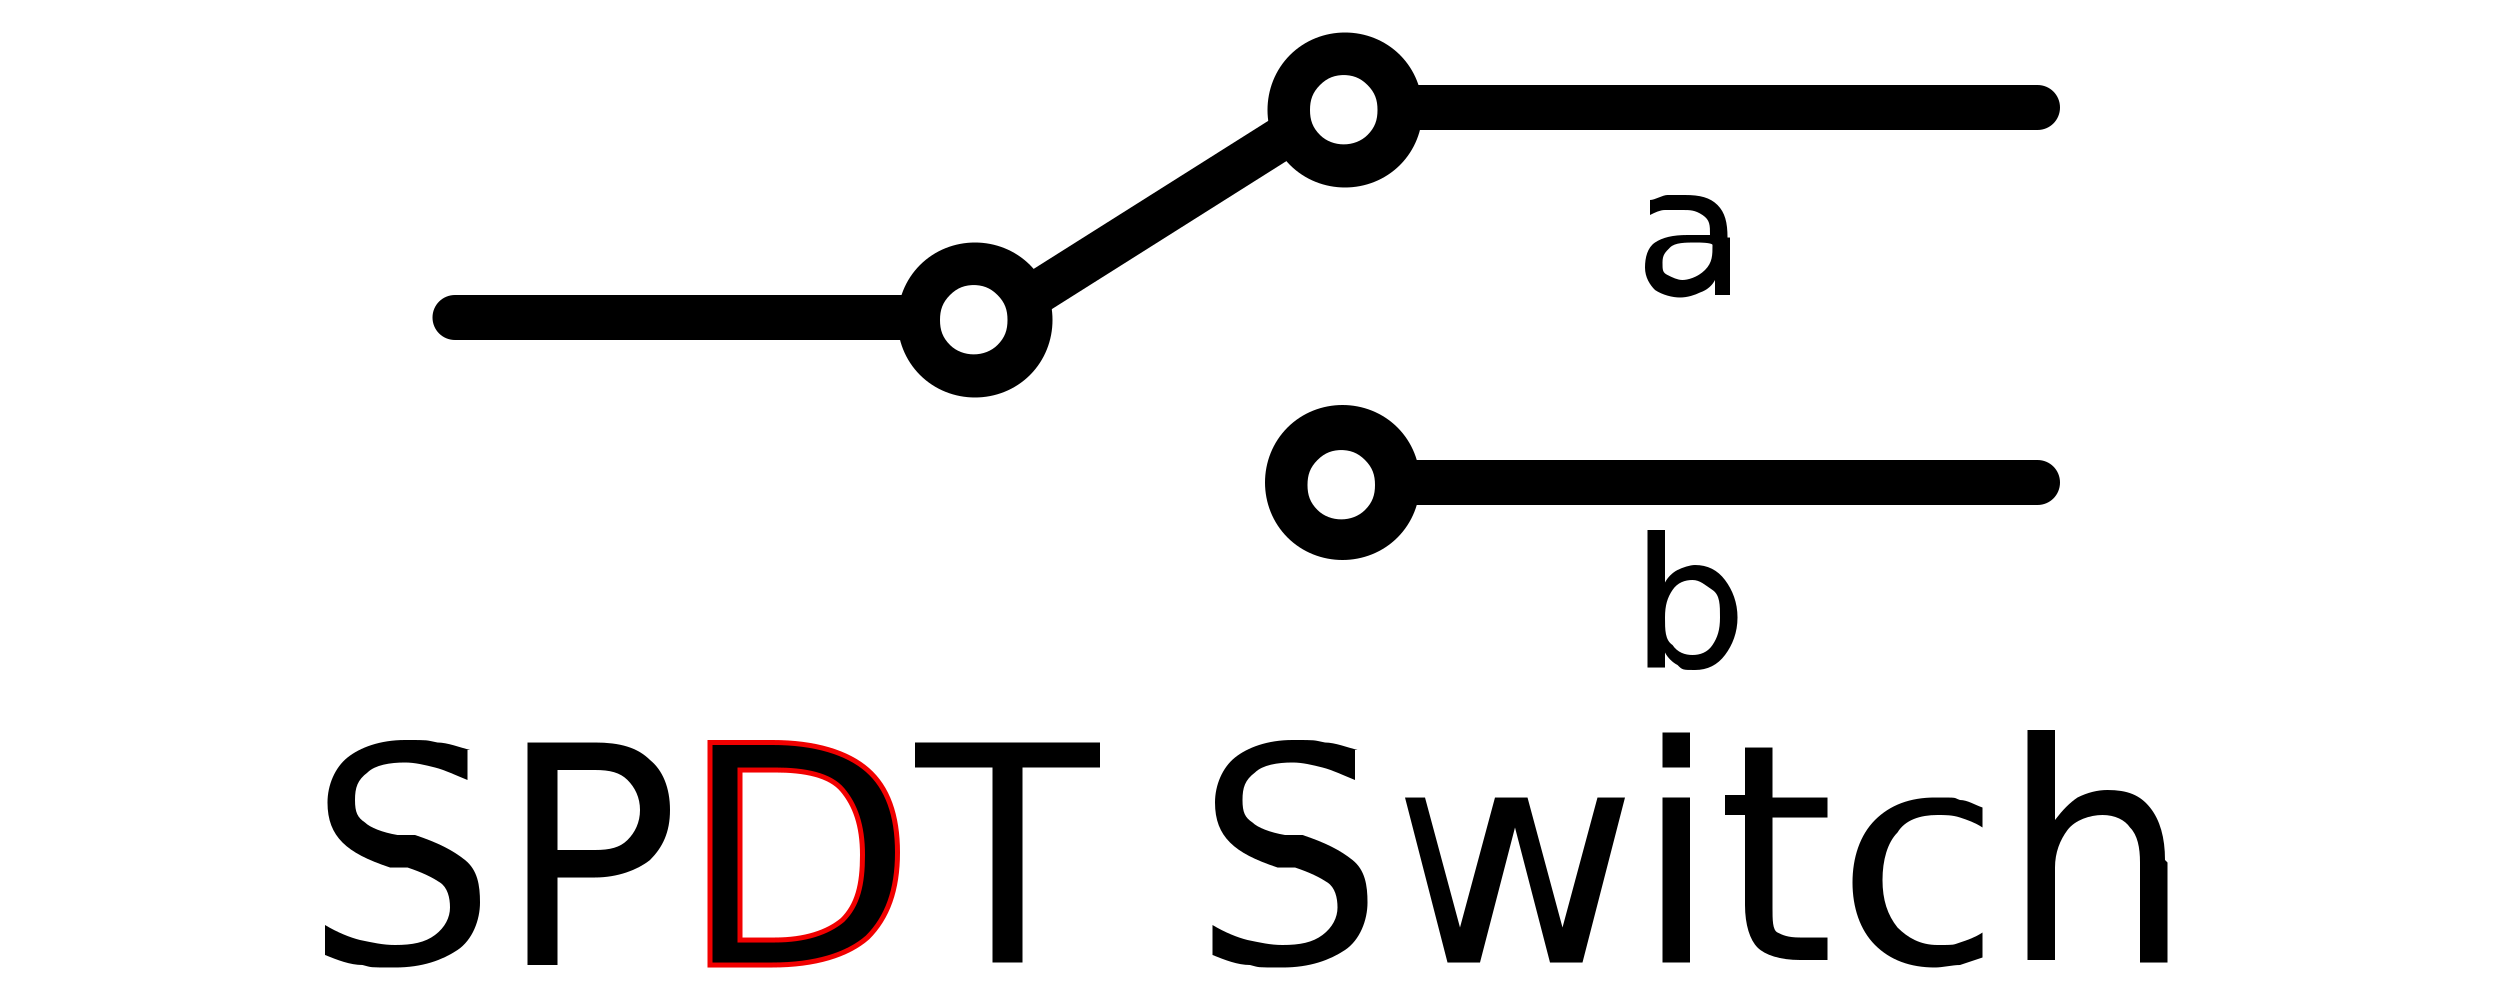
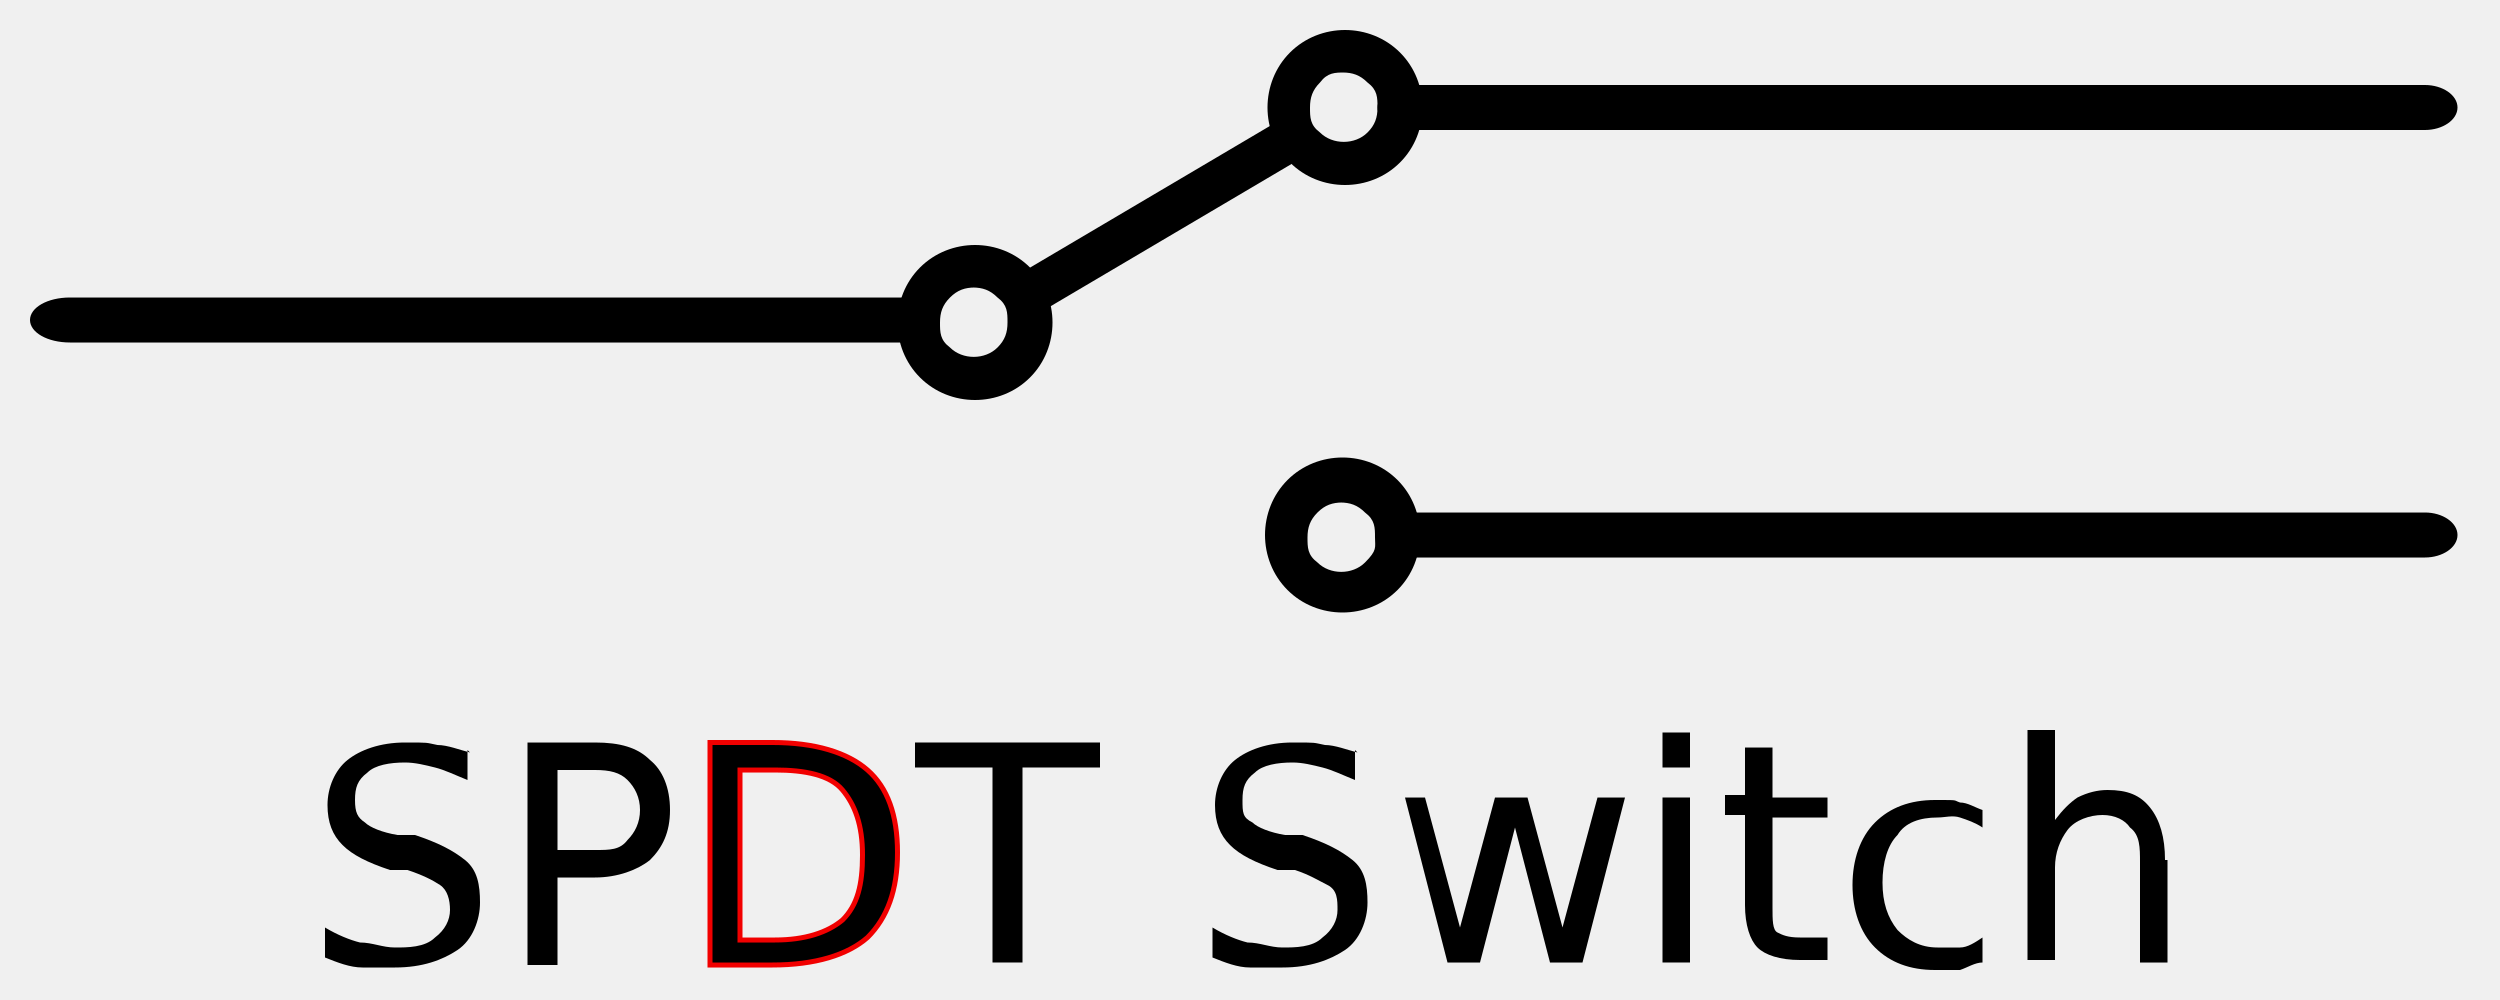
- <svg xmlns="http://www.w3.org/2000/svg" id="Layer_1" version="1.1" viewBox="0 0 100 40">
+ <svg xmlns="http://www.w3.org/2000/svg" id="Layer_1" width="100" height="40" version="1.1" viewBox="0 0 100 40">
  <defs>
    <style>
      .st0 {
        stroke: #f10000;
        stroke-width: .2px;
      }
- 
-       .st1 {
-         fill: #fff;
-       }
    </style>
  </defs>
-   <path class="st1" d="M100,40H0V0h100v40Z" />
  <path id="DejaVuSans-20" d="M36.2,1.1" />
  <g>
-     <path id="DejaVuSans-53" d="M18.7,30v1.2c-.5-.2-.9-.4-1.3-.5-.4-.1-.8-.2-1.2-.2-.6,0-1.2.1-1.5.4-.4.3-.5.6-.5,1.1s.1.7.4.9c.2.2.7.4,1.3.5h.7c.9.3,1.5.6,2,1s.6,1,.6,1.7-.3,1.5-.9,1.9c-.6.4-1.4.7-2.5.7s-.9,0-1.3-.1c-.5,0-1-.2-1.5-.4v-1.2c.5.3,1,.5,1.4.6.5.1.9.2,1.4.2.7,0,1.2-.1,1.6-.4.4-.3.6-.7.6-1.1s-.1-.8-.4-1-.7-.4-1.3-.6h-.7c-.9-.3-1.5-.6-1.9-1-.4-.4-.6-.9-.6-1.6s.3-1.4.8-1.8c.5-.4,1.3-.7,2.3-.7s.8,0,1.3.1c.4,0,.9.2,1.3.3Z" />
-     <path id="DejaVuSans-50" d="M22.3,30.7v3.3h1.5c.6,0,1-.1,1.3-.4.3-.3.5-.7.5-1.2s-.2-.9-.5-1.2c-.3-.3-.7-.4-1.3-.4h-1.5ZM21.1,29.7h2.7c1,0,1.7.2,2.2.7.5.4.8,1.1.8,2s-.3,1.5-.8,2c-.5.4-1.3.7-2.2.7h-1.5v3.5h-1.2v-8.8Z" />
-     <path id="DejaVuSans-44" class="st0" d="M29.6,30.7v6.9h1.4c1.2,0,2.1-.3,2.7-.8.6-.6.8-1.4.8-2.6s-.3-2-.8-2.6-1.5-.8-2.7-.8h-1.4ZM28.4,29.7h2.5c1.7,0,3,.4,3.8,1.1.8.7,1.2,1.8,1.2,3.3s-.4,2.6-1.2,3.4c-.8.7-2.1,1.1-3.8,1.1h-2.5v-8.8Z" />
-     <path id="DejaVuSans-54" d="M36.5,29.7h7.5v1h-3.1v7.8h-1.2v-7.8h-3.1v-1Z" />
-     <path id="DejaVuSans-531" data-name="DejaVuSans-53" d="M54.2,30v1.2c-.5-.2-.9-.4-1.3-.5-.4-.1-.8-.2-1.2-.2-.6,0-1.2.1-1.5.4-.4.3-.5.6-.5,1.1s.1.7.4.9c.2.2.7.4,1.3.5h.7c.9.3,1.5.6,2,1s.6,1,.6,1.7-.3,1.5-.9,1.9c-.6.4-1.4.7-2.5.7s-.9,0-1.3-.1c-.5,0-1-.2-1.5-.4v-1.2c.5.3,1,.5,1.4.6.5.1.9.2,1.4.2.7,0,1.2-.1,1.6-.4.4-.3.6-.7.6-1.1s-.1-.8-.4-1-.7-.4-1.3-.6h-.7c-.9-.3-1.5-.6-1.9-1-.4-.4-.6-.9-.6-1.6s.3-1.4.8-1.8c.5-.4,1.3-.7,2.3-.7s.8,0,1.3.1c.4,0,.9.2,1.3.3Z" />
-     <path id="DejaVuSans-77" d="M55.9,31.9h1.1l1.4,5.2,1.4-5.2h1.3l1.4,5.2,1.4-5.2h1.1l-1.7,6.6h-1.3l-1.4-5.4-1.4,5.4h-1.3l-1.7-6.6Z" />
+     <path id="DejaVuSans-53" d="M18.7,30v1.2c-.5-.2-.9-.4-1.3-.5s-.8-.2-1.2-.2c-.6,0-1.2.1-1.5.4-.4.3-.5.6-.5,1.1s.1.7.4.9c.2.2.7.4,1.3.5h.7c.9.3,1.5.6,2,1s.6,1,.6,1.7-.3,1.5-.9,1.9-1.4.7-2.5.7-.9,0-1.3,0c-.5,0-1-.2-1.5-.4v-1.2c.5.3,1,.5,1.4.6.5,0,.9.2,1.4.2s1.2,0,1.6-.4c.4-.3.6-.7.6-1.1s-.1-.8-.4-1-.7-.4-1.3-.6h-.7c-.9-.3-1.5-.6-1.9-1s-.6-.9-.6-1.6.3-1.4.8-1.8,1.3-.7,2.3-.7.8,0,1.3.1c.4,0,.9.2,1.3.3h0Z" />
+     <path id="DejaVuSans-50" d="M22.3,30.7v3.3h1.5c.6,0,1,0,1.3-.4.3-.3.5-.7.5-1.2s-.2-.9-.5-1.2c-.3-.3-.7-.4-1.3-.4h-1.5ZM21.1,29.7h2.7c1,0,1.7.2,2.2.7.5.4.8,1.1.8,2s-.3,1.5-.8,2c-.5.4-1.3.7-2.2.7h-1.5v3.5h-1.2v-8.8h0Z" />
+     <path id="DejaVuSans-44" class="st0" d="M29.6,30.7v6.9h1.4c1.2,0,2.1-.3,2.7-.8.6-.6.8-1.4.8-2.6s-.3-2-.8-2.6-1.5-.8-2.7-.8h-1.4ZM28.4,29.7h2.5c1.7,0,3,.4,3.8,1.1s1.2,1.8,1.2,3.3-.4,2.6-1.2,3.4c-.8.7-2.1,1.1-3.8,1.1h-2.5v-8.8h0Z" />
+     <path id="DejaVuSans-54" d="M36.5,29.7h7.5v1h-3.1v7.8h-1.2v-7.8h-3.1v-1h-.1Z" />
+     <path id="DejaVuSans-531" d="M54.2,30v1.2c-.5-.2-.9-.4-1.3-.5-.4-.1-.8-.2-1.2-.2-.6,0-1.2.1-1.5.4-.4.3-.5.6-.5,1.1s0,.7.4.9c.2.2.7.4,1.3.5h.7c.9.3,1.5.6,2,1s.6,1,.6,1.7-.3,1.5-.9,1.9c-.6.4-1.4.7-2.5.7s-.9,0-1.3,0c-.5,0-1-.2-1.5-.4v-1.2c.5.3,1,.5,1.4.6.5,0,.9.2,1.4.2s1.2,0,1.6-.4c.4-.3.6-.7.6-1.1s0-.8-.4-1-.7-.4-1.3-.6h-.7c-.9-.3-1.5-.6-1.9-1s-.6-.9-.6-1.6.3-1.4.8-1.8,1.3-.7,2.3-.7.8,0,1.3.1c.4,0,.9.2,1.3.3h0Z" />
+     <path id="DejaVuSans-77" d="M55.9,31.9h1.1l1.4,5.2,1.4-5.2h1.3l1.4,5.2,1.4-5.2h1.1l-1.7,6.6h-1.3l-1.4-5.4-1.4,5.4h-1.3l-1.7-6.6h-.3Z" />
    <path id="DejaVuSans-69" d="M66.5,31.9h1.1v6.6h-1.1v-6.6ZM66.5,29.3h1.1v1.4h-1.1v-1.4Z" />
    <path id="DejaVuSans-74" d="M70.9,30v1.9h2.2v.8h-2.2v3.6c0,.5,0,.9.2,1s.4.2.9.2h1.1v.9h-1.1c-.8,0-1.4-.2-1.7-.5-.3-.3-.5-.9-.5-1.7v-3.6h-.8v-.8h.8v-1.9h1.1Z" />
-     <path id="DejaVuSans-63" d="M79.3,32.1v1c-.3-.2-.6-.3-.9-.4s-.6-.1-.9-.1c-.7,0-1.3.2-1.6.7-.4.4-.6,1.1-.6,1.9s.2,1.4.6,1.9c.4.4.9.7,1.6.7s.6,0,.9-.1.6-.2.9-.4v1c-.3.1-.6.2-.9.3-.3,0-.7.1-1,.1-1,0-1.8-.3-2.4-.9-.6-.6-.9-1.5-.9-2.5s.3-1.9.9-2.5c.6-.6,1.4-.9,2.4-.9s.7,0,1,.1c.3,0,.6.2.9.3Z" />
-     <path id="DejaVuSans-68" d="M86.7,34.5v4h-1.1v-4c0-.6-.1-1.1-.4-1.4-.2-.3-.6-.5-1.1-.5s-1.1.2-1.4.6c-.3.4-.5.9-.5,1.5v3.7h-1.1v-9.2h1.1v3.6c.3-.4.6-.7.9-.9.4-.2.8-.3,1.2-.3.8,0,1.3.2,1.7.7.4.5.6,1.2.6,2.1Z" />
+     <path id="DejaVuSans-63" d="M79.3,32.1v1c-.3-.2-.6-.3-.9-.4s-.6,0-.9,0c-.7,0-1.3.2-1.6.7-.4.4-.6,1.1-.6,1.9s.2,1.4.6,1.9c.4.4.9.7,1.6.7s.6,0,.9,0,.6-.2.9-.4v1c-.3,0-.6.2-.9.3-.3,0-.7,0-1,0-1,0-1.8-.3-2.4-.9-.6-.6-.9-1.5-.9-2.5s.3-1.9.9-2.5,1.4-.9,2.4-.9.7,0,1,.1c.3,0,.6.2.9.3v-.2Z" />
+     <path id="DejaVuSans-68" d="M86.7,34.5v4h-1.1v-4c0-.6,0-1.1-.4-1.4-.2-.3-.6-.5-1.1-.5s-1.1.2-1.4.6c-.3.4-.5.9-.5,1.5v3.7h-1.1v-9.2h1.1v3.6c.3-.4.6-.7.9-.9.4-.2.8-.3,1.2-.3.8,0,1.3.2,1.7.7.4.5.6,1.2.6,2.1h.1Z" />
  </g>
  <g>
-     <path d="M36.7,13.6h-18.5c-.5,0-.9-.4-.9-.9s.4-.9.9-.9h18.5c.5,0,.9.4.9.9s-.4.9-.9.9Z" />
-     <path d="M41.2,12.7c-.3,0-.6-.1-.7-.4-.3-.4-.1-.9.3-1.2l10.3-6.5c.4-.3.9-.1,1.2.3.3.4.1.9-.3,1.2l-10.3,6.5c-.1,0-.3.1-.5.1Z" />
-     <path d="M74.4,20.2h-18.5c-.5,0-.9-.4-.9-.9s.4-.9.9-.9h18.5c.5,0,.9.4.9.9s-.4.9-.9.9Z" />
-     <path d="M81.5,20.2h-27.7c-.5,0-.9-.4-.9-.9s.4-.9.9-.9h27.7c.5,0,.9.4.9.9s-.4.9-.9.9Z" />
-     <path d="M81.5,5.2h-27.7c-.5,0-.9-.4-.9-.9s.4-.9.9-.9h27.7c.5,0,.9.4.9.9s-.4.9-.9.9Z" />
+     <path d="M41.1,12.6c-.3,0-.6-.1-.7-.4-.3-.4,0-.9.3-1.2l10.5-6.2c.4-.3.9,0,1.2.3s0,.9-.3,1.2l-10.5,6.2c0,0-.3,0-.5,0Z" />
+     <path d="M36,13.7H2.8c-.9,0-1.6-.4-1.6-.9s.7-.9,1.6-.9h33.2c.9,0,1.6.4,1.6.9s-.7.9-1.6.9Z" />
+     <path d="M39,16c-.8,0-1.6-.3-2.2-.9-.6-.6-.9-1.4-.9-2.2s.3-1.6.9-2.2c1.2-1.2,3.2-1.2,4.4,0,.6.6.9,1.4.9,2.2s-.3,1.6-.9,2.2-1.4.9-2.2.9ZM39,11.5c-.4,0-.7.1-1,.4-.3.3-.4.6-.4,1s0,.7.4,1c.5.5,1.4.5,1.9,0,.3-.3.4-.6.4-1s0-.7-.4-1c-.3-.3-.6-.4-1-.4h0Z" />
    <g>
-       <path class="st1" d="M39,15c.6,0,1.2-.2,1.6-.6.4-.4.6-1,.6-1.6s-.2-1.2-.6-1.6-1-.6-1.6-.6-1.2.2-1.6.6c-.4.4-.6,1-.6,1.6s.2,1.2.6,1.6,1,.6,1.6.6Z" />
-       <path d="M39,15.9c-.8,0-1.6-.3-2.2-.9-.6-.6-.9-1.4-.9-2.2s.3-1.6.9-2.2c1.2-1.2,3.2-1.2,4.4,0,.6.6.9,1.4.9,2.2s-.3,1.6-.9,2.2-1.4.9-2.2.9ZM39,11.4c-.4,0-.7.1-1,.4-.3.3-.4.6-.4,1s.1.7.4,1c.5.5,1.4.5,1.9,0,.3-.3.4-.6.4-1s-.1-.7-.4-1c-.3-.3-.6-.4-1-.4Z" />
+       <path d="M53.7,24.5c-.8,0-1.6-.3-2.2-.9-.6-.6-.9-1.4-.9-2.2s.3-1.6.9-2.2c.6-.6,1.4-.9,2.2-.9s1.6.3,2.2.9c.6.6.9,1.4.9,2.2s-.3,1.6-.9,2.2-1.4.9-2.2.9ZM53.7,20.1c-.4,0-.7.1-1,.4s-.4.6-.4,1,0,.7.4,1c.5.5,1.4.5,1.9,0s.4-.6.4-1,0-.7-.4-1c-.3-.3-.6-.4-1-.4h0Z" />
+       <path d="M97,22.3h-40.6c-.7,0-1.3-.4-1.3-.9s.6-.9,1.3-.9h40.6c.7,0,1.3.4,1.3.9s-.6.9-1.3.9Z" />
    </g>
    <g>
-       <path class="st1" d="M53.7,21.6c.6,0,1.2-.2,1.6-.6.4-.4.6-1,.6-1.6s-.2-1.2-.6-1.6-1-.6-1.6-.6-1.2.2-1.6.6-.6,1-.6,1.6.2,1.2.6,1.6c.4.4,1,.6,1.6.6Z" />
-       <path d="M53.7,22.4c-.8,0-1.6-.3-2.2-.9-.6-.6-.9-1.4-.9-2.2s.3-1.6.9-2.2c.6-.6,1.4-.9,2.2-.9s1.6.3,2.2.9c.6.6.9,1.4.9,2.2s-.3,1.6-.9,2.2-1.4.9-2.2.9ZM53.7,18c-.4,0-.7.1-1,.4-.3.3-.4.6-.4,1s.1.7.4,1c.5.5,1.4.5,1.9,0,.3-.3.4-.6.4-1s-.1-.7-.4-1c-.3-.3-.6-.4-1-.4Z" />
+       <path d="M97,5.2h-40.6c-.7,0-1.3-.4-1.3-.9s.6-.9,1.3-.9h40.6c.7,0,1.3.4,1.3.9s-.6.9-1.3.9Z" />
+       <path d="M53.8,7.4c-.8,0-1.6-.3-2.2-.9-.6-.6-.9-1.4-.9-2.2s.3-1.6.9-2.2c1.2-1.2,3.2-1.2,4.4,0,.6.6.9,1.4.9,2.2s-.3,1.6-.9,2.2c-.6.6-1.4.9-2.2.9ZM53.8,2.9c-.4,0-.7,0-1,.4-.3.3-.4.6-.4,1s0,.7.4,1c.5.5,1.4.5,1.9,0,.3-.3.4-.6.4-1s0-.7-.4-1c-.3-.3-.6-.4-1-.4h0Z" />
    </g>
-     <g>
-       <path class="st1" d="M53.8,6.6c.6,0,1.2-.2,1.6-.6.4-.4.6-1,.6-1.6s-.2-1.2-.6-1.6-1-.6-1.6-.6-1.2.2-1.6.6-.6,1-.6,1.6.2,1.2.6,1.6c.4.4,1,.6,1.6.6Z" />
-       <path d="M53.8,7.5c-.8,0-1.6-.3-2.2-.9-.6-.6-.9-1.4-.9-2.2s.3-1.6.9-2.2c1.2-1.2,3.2-1.2,4.4,0,.6.6.9,1.4.9,2.2s-.3,1.6-.9,2.2c-.6.6-1.4.9-2.2.9ZM53.8,3c-.4,0-.7.1-1,.4-.3.3-.4.6-.4,1s.1.7.4,1c.5.5,1.4.5,1.9,0,.3-.3.4-.6.4-1s-.1-.7-.4-1c-.3-.3-.6-.4-1-.4Z" />
-     </g>
-     <path id="DejaVuSans-62" d="M68.8,24.7c0-.5,0-.9-.3-1.1s-.5-.4-.8-.4-.6.1-.8.4-.3.6-.3,1.1,0,.9.3,1.1c.2.3.5.4.8.4s.6-.1.8-.4c.2-.3.3-.6.3-1.1ZM66.6,23.3c.1-.2.3-.4.5-.5.2-.1.5-.2.7-.2.5,0,.9.2,1.2.6.3.4.5.9.5,1.5s-.2,1.1-.5,1.5c-.3.4-.7.6-1.2.6s-.5,0-.7-.2c-.2-.1-.4-.3-.5-.5v.6h-.7v-5.5h.7v2.1Z" />
-     <path id="DejaVuSans-61" d="M67.9,9.7c-.5,0-.9,0-1.1.2s-.3.3-.3.6,0,.4.2.5c.2.1.4.2.6.2s.6-.1.9-.4.3-.6.3-1h0c0-.1-.6-.1-.6-.1ZM69.2,9.5v2.3h-.6v-.6c-.1.2-.3.4-.6.5-.2.1-.5.2-.8.2s-.7-.1-1-.3c-.2-.2-.4-.5-.4-.9s.1-.8.4-1c.3-.2.7-.3,1.3-.3h.9c0-.4,0-.6-.3-.8s-.5-.2-.8-.2-.4,0-.7,0c-.2,0-.4.1-.6.2v-.6c.2,0,.5-.2.7-.2.2,0,.4,0,.7,0,.6,0,1,.1,1.3.4.3.3.4.7.4,1.3Z" />
  </g>
</svg>
